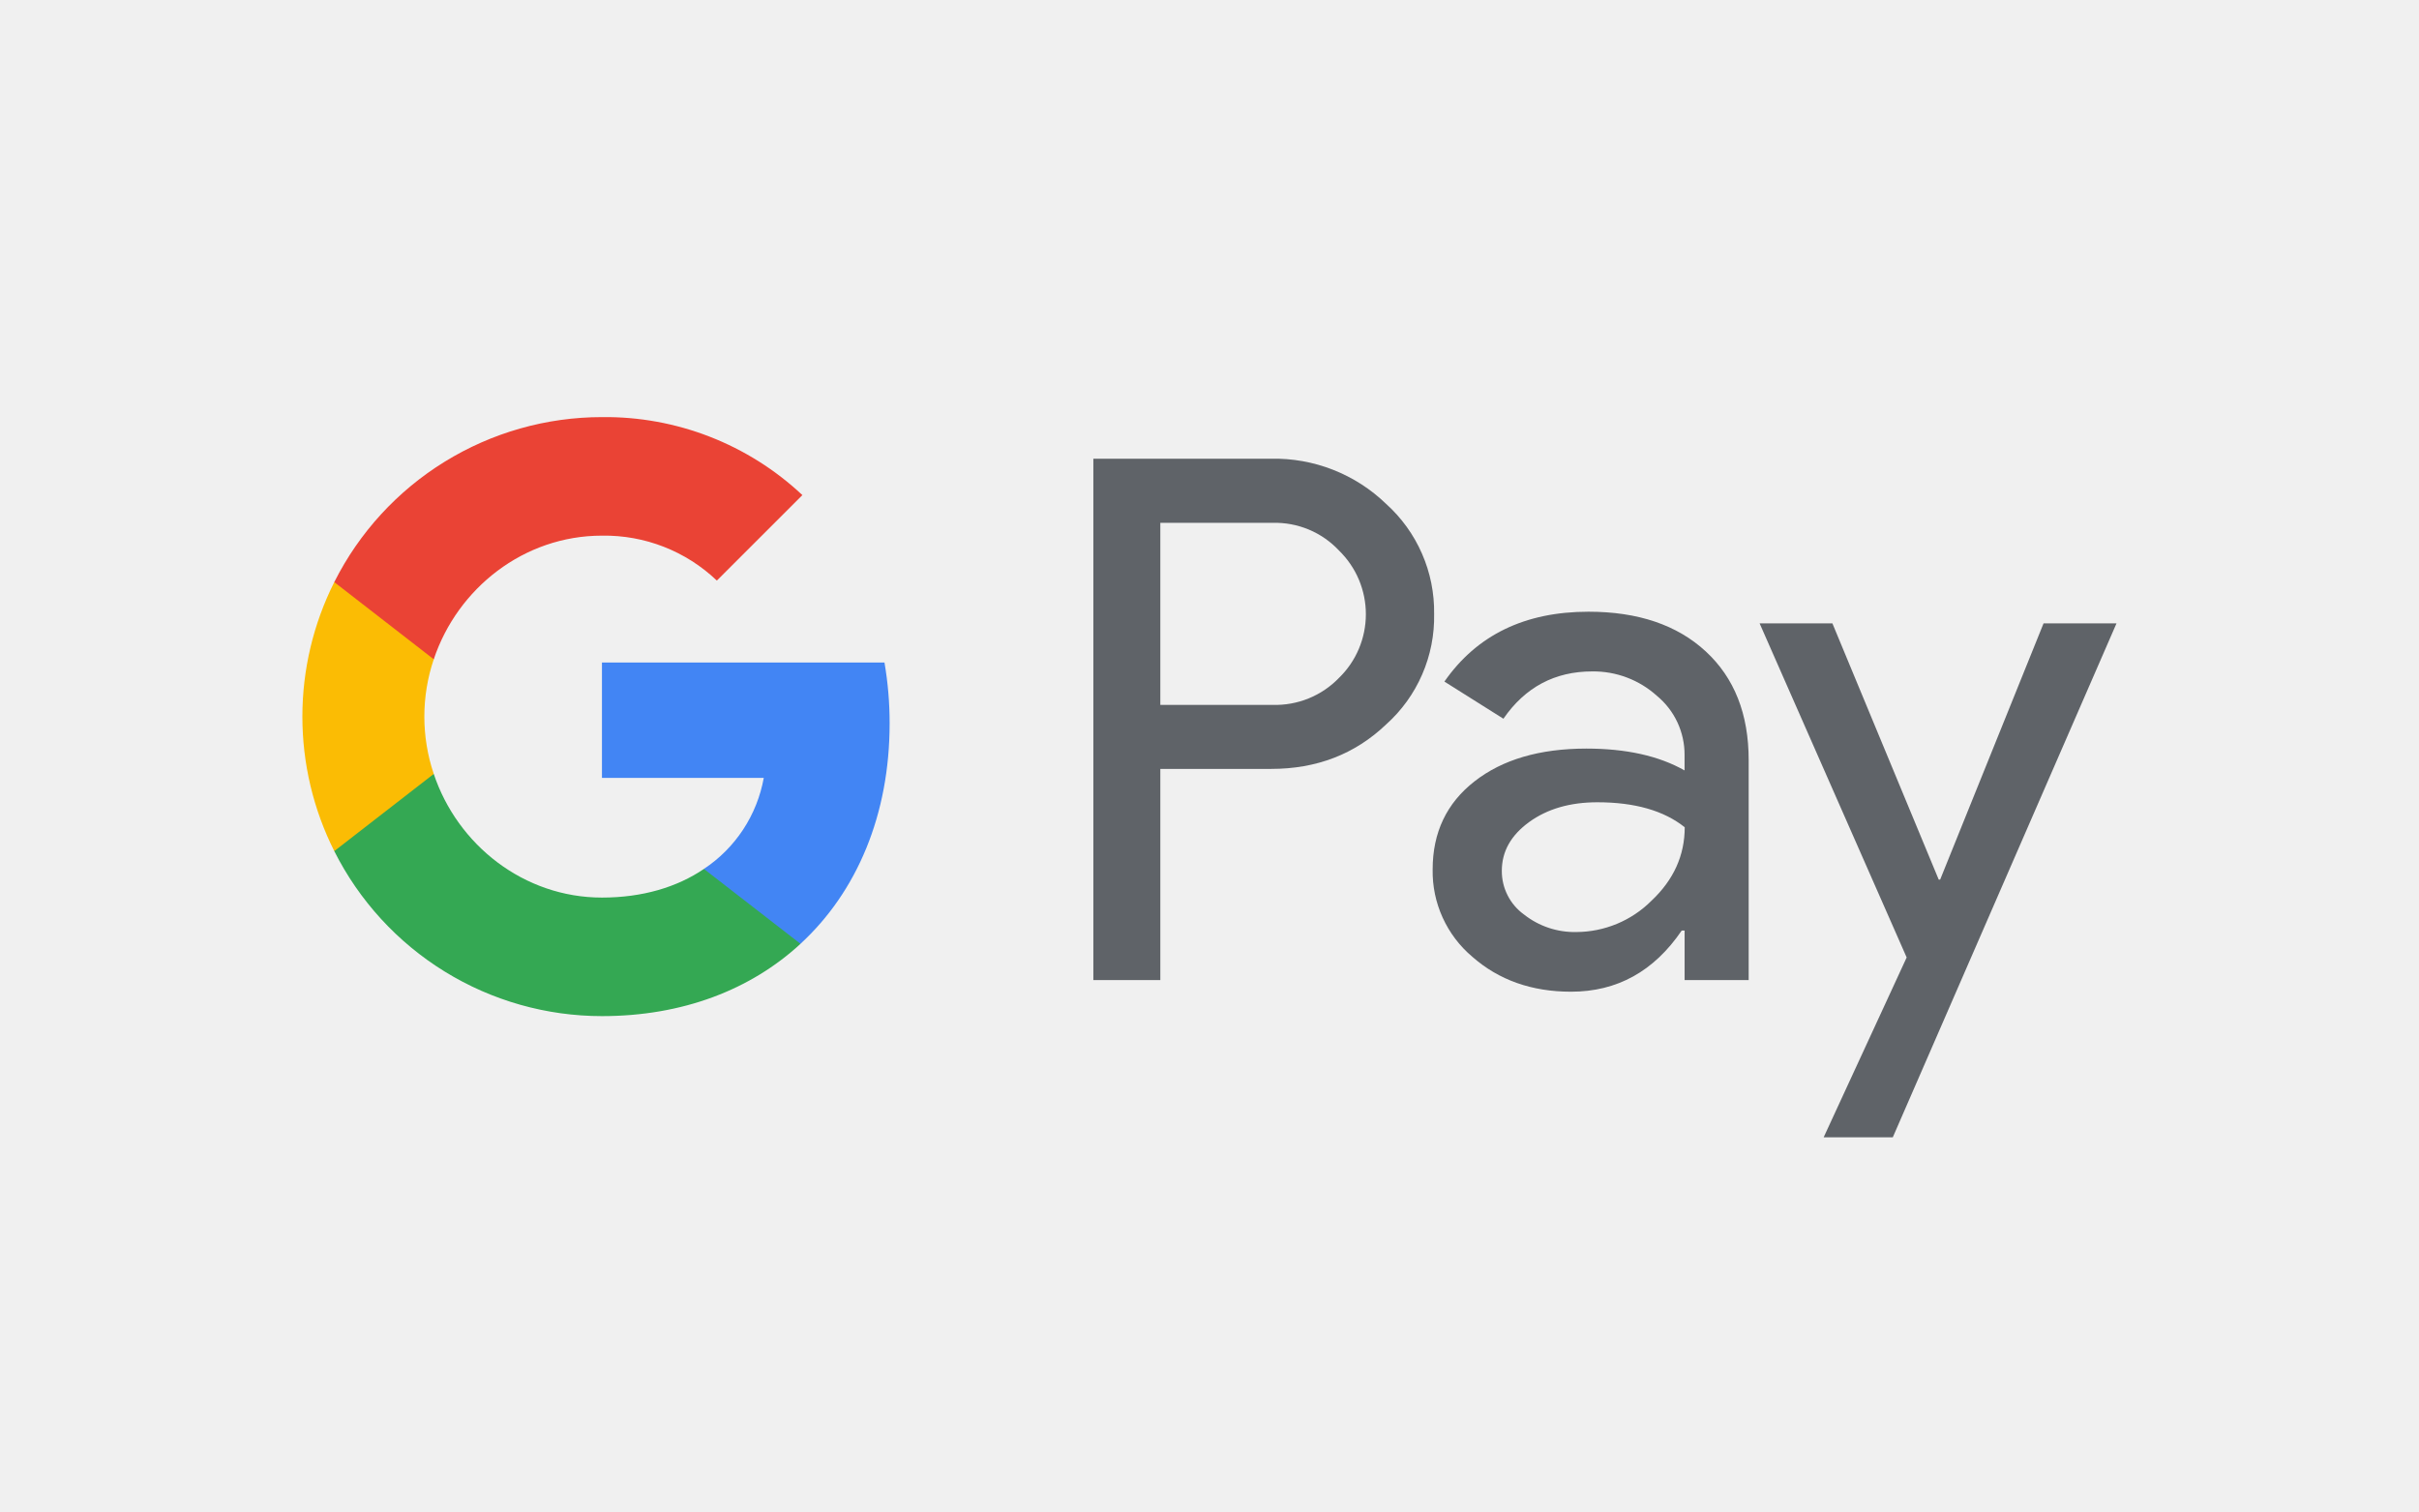
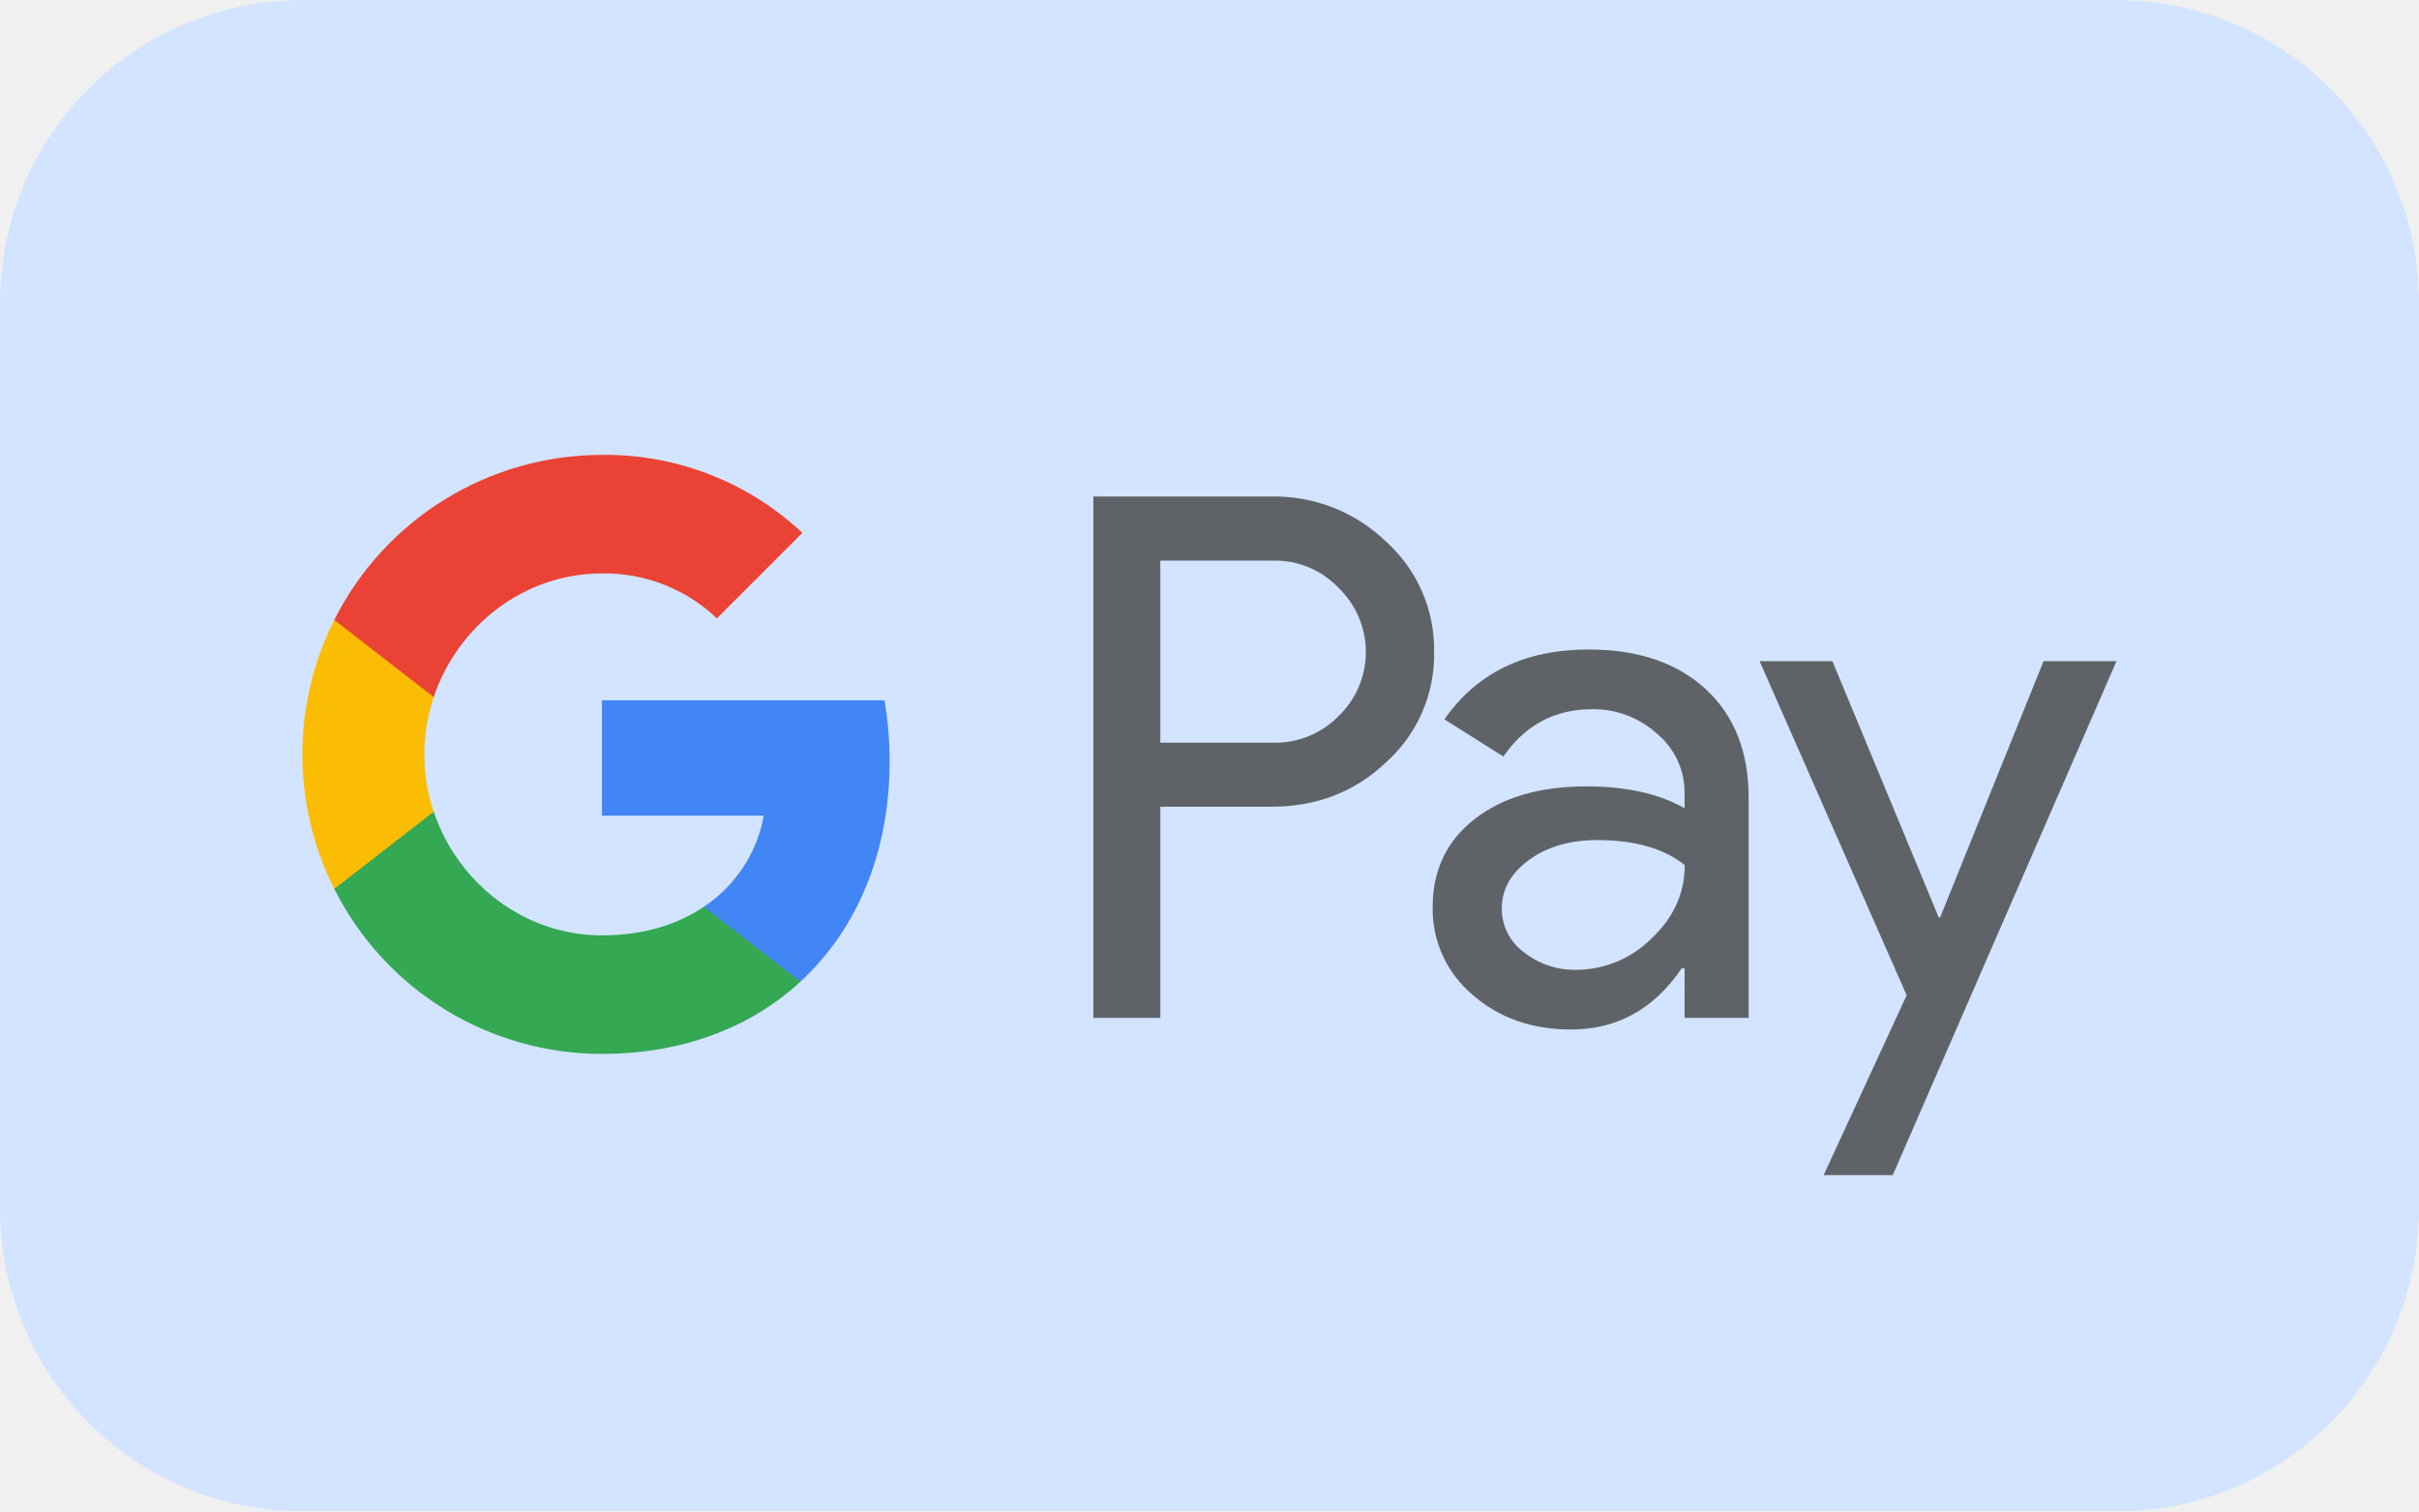
<svg xmlns="http://www.w3.org/2000/svg" width="64" height="40" viewBox="0 0 64 40" fill="none">
  <g clip-path="url(#clip0_1593_21839)">
    <mask id="mask0_1593_21839" style="mask-type:alpha" maskUnits="userSpaceOnUse" x="0" y="0" width="64" height="40">
      <path d="M0 0H64V40H0V0Z" fill="#700000" />
      <path d="M0 0H64V40H0V0Z" fill="url(#paint0_linear_1593_21839)" />
    </mask>
    <g mask="url(#mask0_1593_21839)">
-       <path d="M30.699 20.349V25.936H28.927V12.139H33.627C34.188 12.127 34.746 12.227 35.269 12.432C35.791 12.637 36.268 12.943 36.671 13.333C37.079 13.7 37.403 14.149 37.622 14.652C37.842 15.154 37.951 15.697 37.943 16.245C37.954 16.796 37.847 17.343 37.627 17.848C37.408 18.354 37.082 18.806 36.671 19.173C35.849 19.957 34.835 20.349 33.627 20.348H30.699V20.349ZM30.699 13.838V18.654H33.672C33.997 18.663 34.322 18.605 34.624 18.482C34.925 18.359 35.199 18.175 35.425 17.94C35.651 17.721 35.83 17.459 35.952 17.169C36.074 16.88 36.137 16.569 36.137 16.254C36.137 15.94 36.074 15.629 35.952 15.339C35.83 15.05 35.651 14.788 35.425 14.568C35.201 14.329 34.929 14.14 34.627 14.014C34.325 13.888 33.999 13.827 33.672 13.836H30.699V13.838Z" fill="#5F6368" />
-       <path d="M42.027 16.188C43.337 16.188 44.371 16.538 45.129 17.238C45.887 17.938 46.266 18.898 46.265 20.118V25.936H44.57V24.626H44.493C43.759 25.705 42.783 26.244 41.565 26.244C40.525 26.244 39.655 25.936 38.954 25.32C38.618 25.037 38.35 24.682 38.168 24.282C37.986 23.882 37.896 23.447 37.904 23.008C37.904 22.031 38.273 21.254 39.012 20.677C39.75 20.1 40.736 19.811 41.969 19.81C43.021 19.81 43.888 20.002 44.569 20.388V19.983C44.571 19.683 44.506 19.387 44.38 19.116C44.253 18.844 44.068 18.605 43.837 18.414C43.368 17.991 42.757 17.76 42.126 17.768C41.136 17.768 40.352 18.185 39.776 19.02L38.215 18.037C39.073 16.805 40.344 16.188 42.027 16.188ZM39.734 23.046C39.733 23.272 39.785 23.494 39.888 23.695C39.99 23.897 40.139 24.07 40.322 24.202C40.714 24.511 41.2 24.674 41.699 24.665C42.447 24.663 43.164 24.366 43.693 23.837C44.28 23.284 44.573 22.636 44.573 21.892C44.021 21.451 43.25 21.231 42.261 21.231C41.541 21.231 40.941 21.405 40.46 21.752C39.975 22.104 39.734 22.532 39.734 23.046Z" fill="#5F6368" />
-       <path d="M55.997 16.496L50.078 30.097H48.249L50.445 25.338L46.554 16.496H48.48L51.293 23.277H51.331L54.067 16.496H55.997Z" fill="#5F6368" />
-       <path d="M23.537 19.145C23.538 18.605 23.492 18.066 23.401 17.533H15.926V20.586H20.207C20.119 21.073 19.934 21.538 19.662 21.952C19.39 22.366 19.037 22.721 18.624 22.994V24.976H21.179C22.675 23.597 23.537 21.557 23.537 19.145Z" fill="#4285F4" />
-       <path d="M15.926 26.89C18.065 26.89 19.866 26.188 21.179 24.977L18.624 22.995C17.913 23.478 16.997 23.753 15.926 23.753C13.858 23.753 12.104 22.359 11.476 20.481H8.844V22.523C9.504 23.836 10.515 24.94 11.766 25.711C13.016 26.482 14.457 26.89 15.926 26.89Z" fill="#34A853" />
-       <path d="M11.476 20.481C11.144 19.497 11.144 18.431 11.476 17.447V15.405H8.844C8.289 16.51 8 17.728 8 18.964C8 20.2 8.289 21.419 8.844 22.523L11.476 20.481Z" fill="#FBBC04" />
-       <path d="M15.926 14.175C17.056 14.157 18.148 14.584 18.966 15.364L21.229 13.102C19.794 11.755 17.894 11.015 15.926 11.038C14.457 11.038 13.016 11.447 11.766 12.218C10.515 12.989 9.504 14.092 8.844 15.405L11.476 17.447C12.104 15.569 13.858 14.175 15.926 14.175Z" fill="#EA4335" />
+       <rect width="64" height="40" fill="#D2E4FF" />
+       <path d="M30.699 21.349V26.936H28.927V13.139H33.627C34.188 13.127 34.746 13.227 35.269 13.432C35.791 13.637 36.268 13.943 36.671 14.333C37.079 14.7 37.403 15.149 37.622 15.652C37.842 16.154 37.951 16.697 37.943 17.245C37.954 17.796 37.847 18.343 37.627 18.848C37.408 19.354 37.082 19.806 36.671 20.173C35.849 20.957 34.835 21.349 33.627 21.348H30.699V21.349ZM30.699 14.838V19.654H33.672C33.997 19.663 34.322 19.605 34.624 19.482C34.925 19.359 35.199 19.175 35.425 18.94C35.651 18.721 35.83 18.459 35.952 18.169C36.074 17.88 36.137 17.569 36.137 17.254C36.137 16.94 36.074 16.629 35.952 16.339C35.83 16.05 35.651 15.788 35.425 15.568C35.201 15.329 34.929 15.14 34.627 15.014C34.325 14.888 33.999 14.827 33.672 14.836H30.699V14.838Z" fill="#5F6368" />
+       <path d="M42.027 17.188C43.337 17.188 44.371 17.538 45.129 18.238C45.887 18.938 46.266 19.898 46.265 21.118V26.936H44.57V25.626H44.493C43.759 26.705 42.783 27.244 41.565 27.244C40.525 27.244 39.655 26.936 38.954 26.32C38.618 26.037 38.35 25.682 38.168 25.282C37.986 24.882 37.896 24.447 37.904 24.008C37.904 23.031 38.273 22.254 39.012 21.677C39.75 21.1 40.736 20.811 41.969 20.81C43.021 20.81 43.888 21.002 44.569 21.388V20.983C44.571 20.683 44.506 20.387 44.38 20.116C44.253 19.844 44.068 19.605 43.837 19.414C43.368 18.991 42.757 18.76 42.126 18.768C41.136 18.768 40.352 19.185 39.776 20.02L38.215 19.037C39.073 17.805 40.344 17.188 42.027 17.188ZM39.734 24.046C39.733 24.272 39.785 24.494 39.888 24.695C39.99 24.897 40.139 25.07 40.322 25.202C40.714 25.511 41.2 25.674 41.699 25.665C42.447 25.663 43.164 25.366 43.693 24.837C44.28 24.284 44.573 23.636 44.573 22.892C44.021 22.451 43.25 22.231 42.261 22.231C41.541 22.231 40.941 22.405 40.46 22.752C39.975 23.104 39.734 23.532 39.734 24.046Z" fill="#5F6368" />
+       <path d="M55.997 17.496L50.078 31.097H48.249L50.445 26.338L46.554 17.496H48.48L51.293 24.277H51.331L54.067 17.496H55.997Z" fill="#5F6368" />
+       <path d="M23.537 20.145C23.538 19.605 23.492 19.066 23.401 18.533H15.926V21.586H20.207C20.119 22.073 19.934 22.538 19.662 22.952C19.39 23.366 19.037 23.721 18.624 23.994V25.976H21.179C22.675 24.597 23.537 22.557 23.537 20.145Z" fill="#4285F4" />
+       <path d="M15.926 27.89C18.065 27.89 19.866 27.188 21.179 25.977L18.624 23.995C17.913 24.478 16.997 24.753 15.926 24.753C13.858 24.753 12.104 23.359 11.476 21.481H8.844V23.523C9.504 24.836 10.515 25.94 11.766 26.711C13.016 27.482 14.457 27.89 15.926 27.89Z" fill="#34A853" />
+       <path d="M11.476 21.481C11.144 20.497 11.144 19.431 11.476 18.447V16.405H8.844C8.289 17.51 8 18.728 8 19.964C8 21.2 8.289 22.419 8.844 23.523L11.476 21.481Z" fill="#FBBC04" />
+       <path d="M15.926 15.175C17.056 15.157 18.148 15.584 18.966 16.364L21.229 14.102C19.794 12.755 17.894 12.015 15.926 12.038C14.457 12.038 13.016 12.447 11.766 13.218C10.515 13.989 9.504 15.092 8.844 16.405L11.476 18.447C12.104 16.569 13.858 15.175 15.926 15.175Z" fill="#EA4335" />
    </g>
  </g>
  <defs>
    <linearGradient id="paint0_linear_1593_21839" x1="32" y1="0" x2="32" y2="40" gradientUnits="userSpaceOnUse">
      <stop offset="0.265" stop-color="#B20426" />
      <stop offset="1" stop-color="#9A0825" />
    </linearGradient>
    <clipPath id="clip0_1593_21839">
      <rect width="64" height="40" rx="8" fill="white" />
    </clipPath>
  </defs>
</svg>
